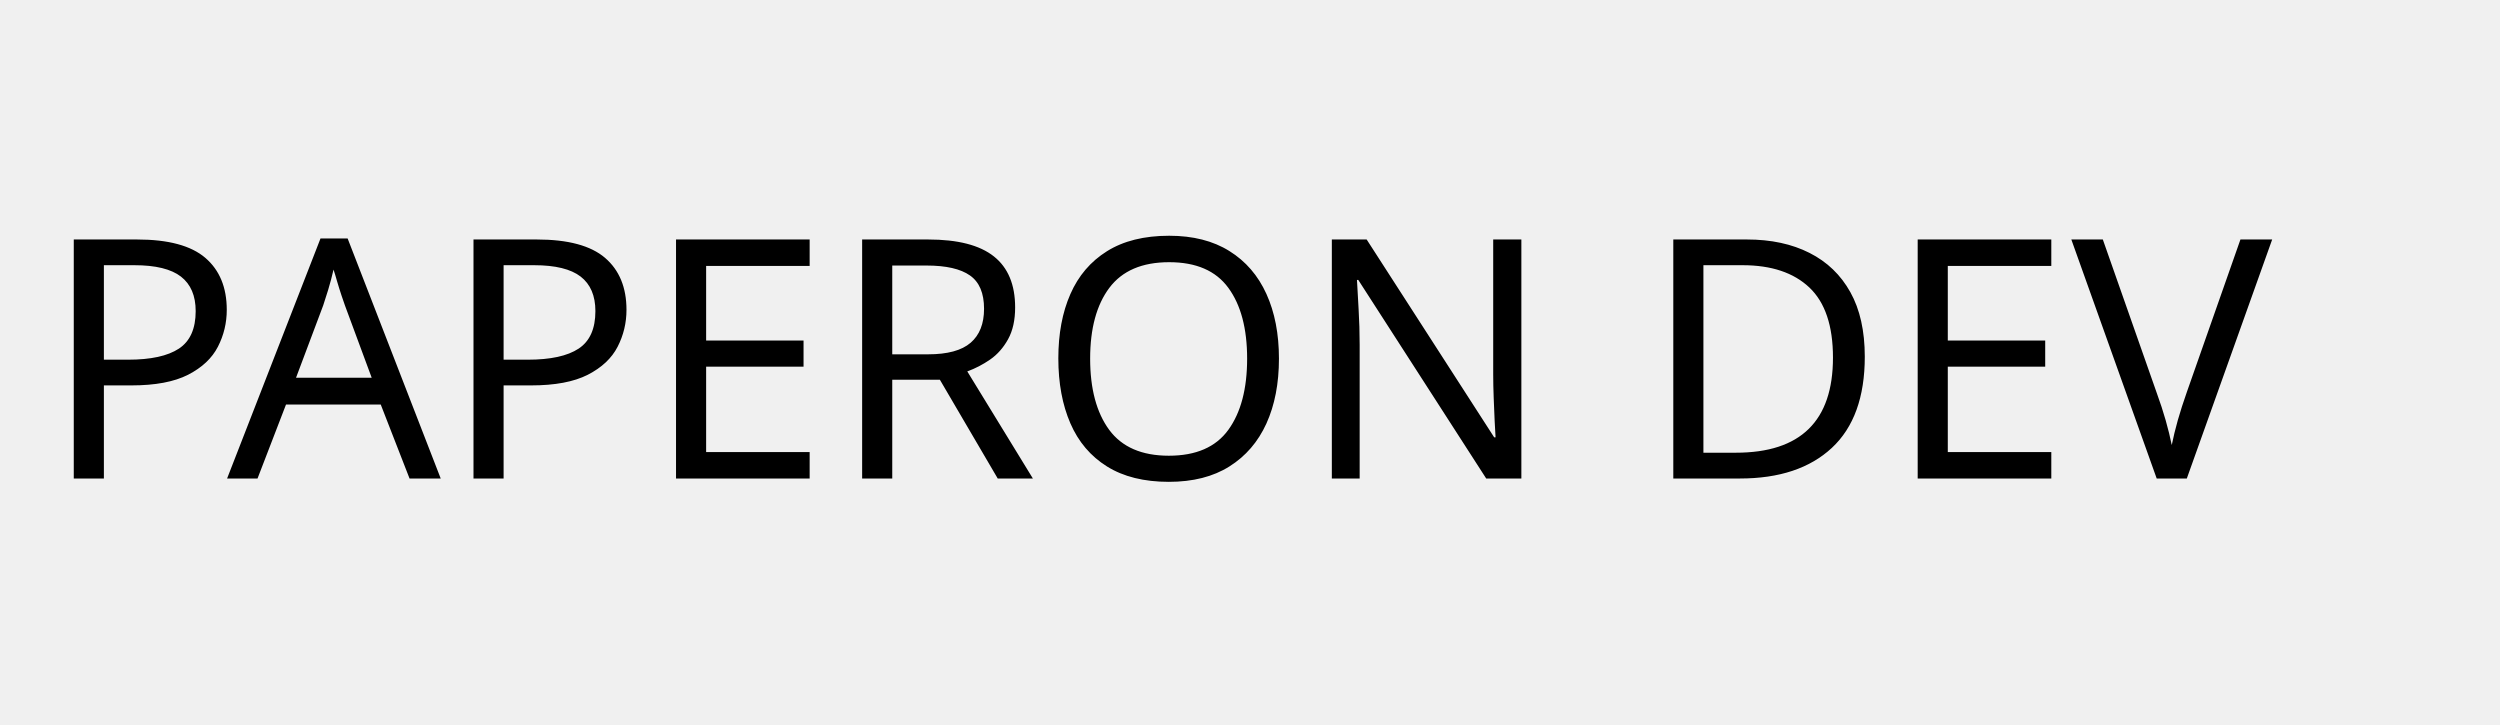
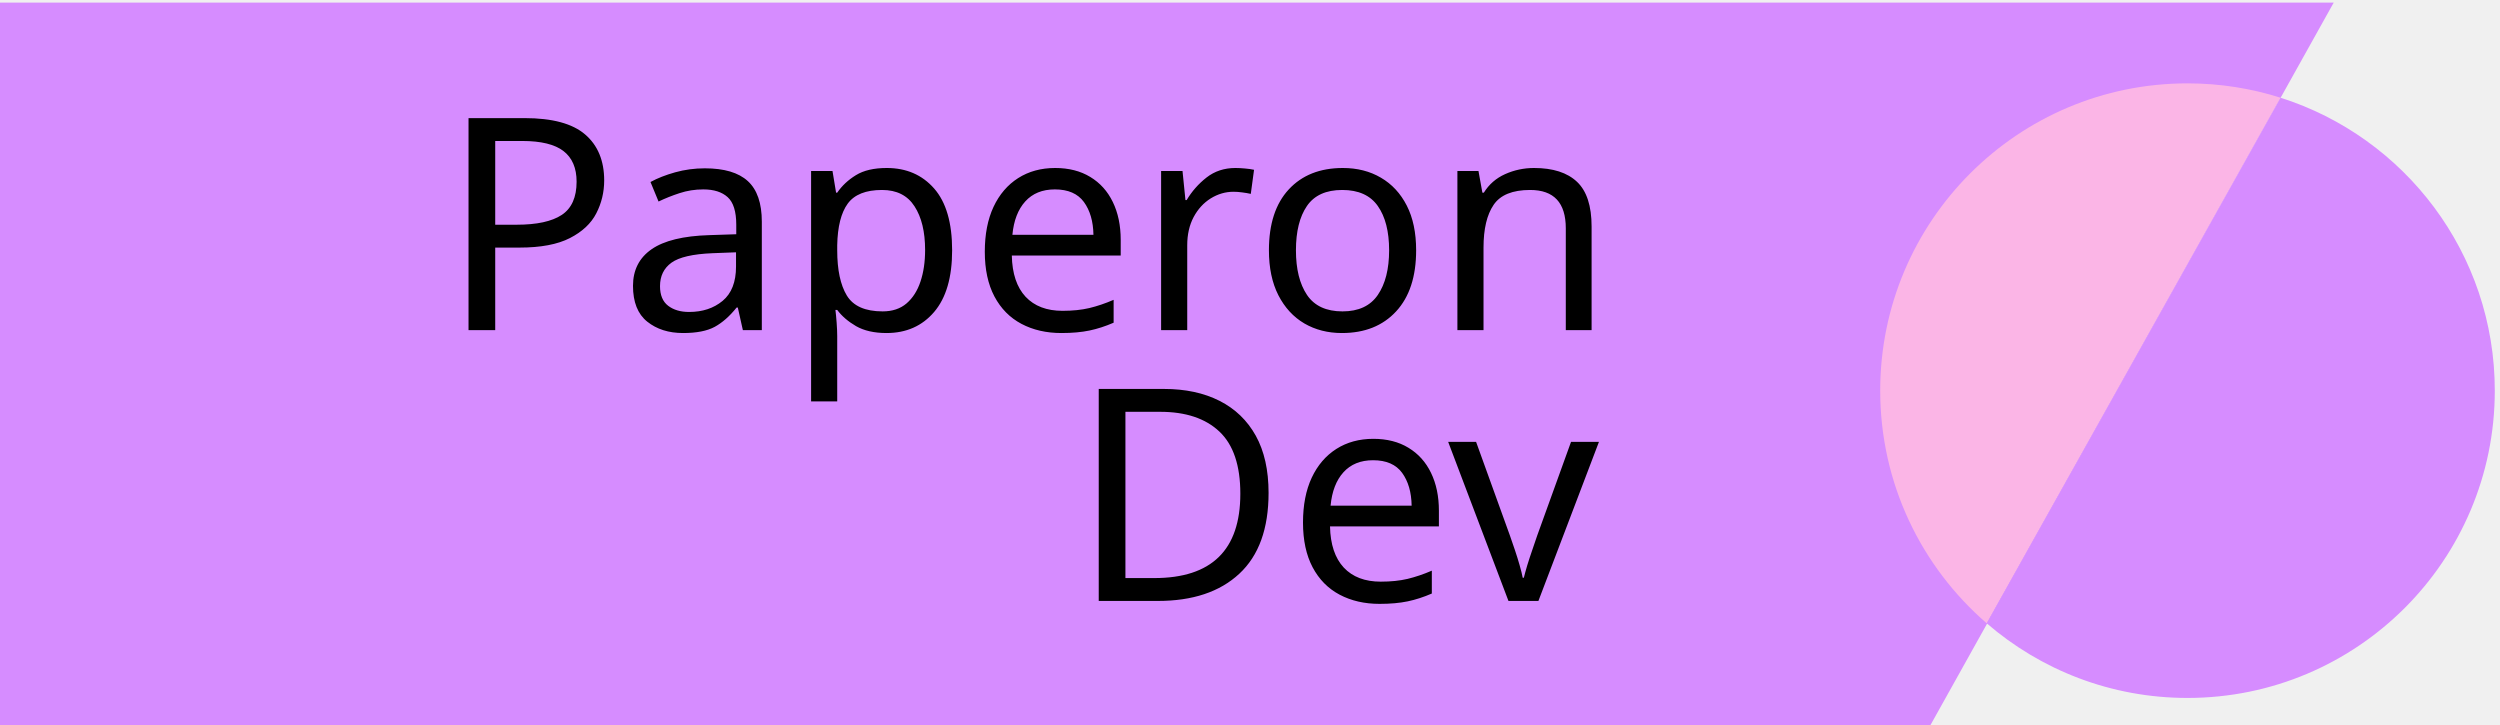
<svg xmlns="http://www.w3.org/2000/svg" id="Layer_1" viewBox="0 0 480 139" version="1.1" width="12.7cm" height="3.678cm">
  <defs id="defs27" />
  <style id="style2">.st0{fill:none}.st1{fill:#fff}.st2{font-family:Raleway; font-weight: 100;}.st6{fill:none;stroke:#000;stroke-width:3;stroke-miterlimit:10}</style>
-   <g id="g881" transform="translate(2,-0.5000001)">
-     <text class="st1 st2" font-size="64.275px" id="text10" style="fill:#000000;stroke-width:1.19" x="5.93" y="92.366">PAPERON DEV</text>
-     <rect style="fill:none;stroke:#cccccc;stroke-width:0;stroke-miterlimit:4;stroke-dasharray:none" id="rect877" width="479.92" height="140" x="-1" y="-1" />
+   <path d="M 448.07,0.5 438.45,17.74 430.09,32.7 369.93,140.5 H -1 V 0.5 Z" id="path4" style="fill:#d68cff;fill-opacity:1" />
+   <path d="M 437.87,18.76 381.45,119.67 C 368.93,108.84 361,92.85 361,75 c 0,-32.58 26.42,-59 59,-59 6.23,0 12.24,0.97 17.87,2.76 z" fill="#0b72b9" id="path14" style="fill:#fbb5e6;fill-opacity:1" />
+   <path d="m 479,75 c 0,32.58 -26.42,59 -59,59 -14.73,0 -28.21,-5.4 -38.55,-14.33 L 437.87,18.76 C 461.72,26.33 479,48.65 479,75 Z" id="path16" style="fill:#d68cff;fill-opacity:1" />
+   <g id="g878" transform="translate(-6.5,3.5)">
+     <text class="st1 st2" font-size="57px" id="text8" style="font-weight:100;font-family:Raleway;fill:#000000" x="211.924" y="111.873">Dev</text>
+     <text class="st1 st2" font-size="57px" id="text8-9" style="font-weight:100;font-family:Raleway;fill:#000000" x="90.924" y="59.873">Paperon</text>
  </g>
</svg>
